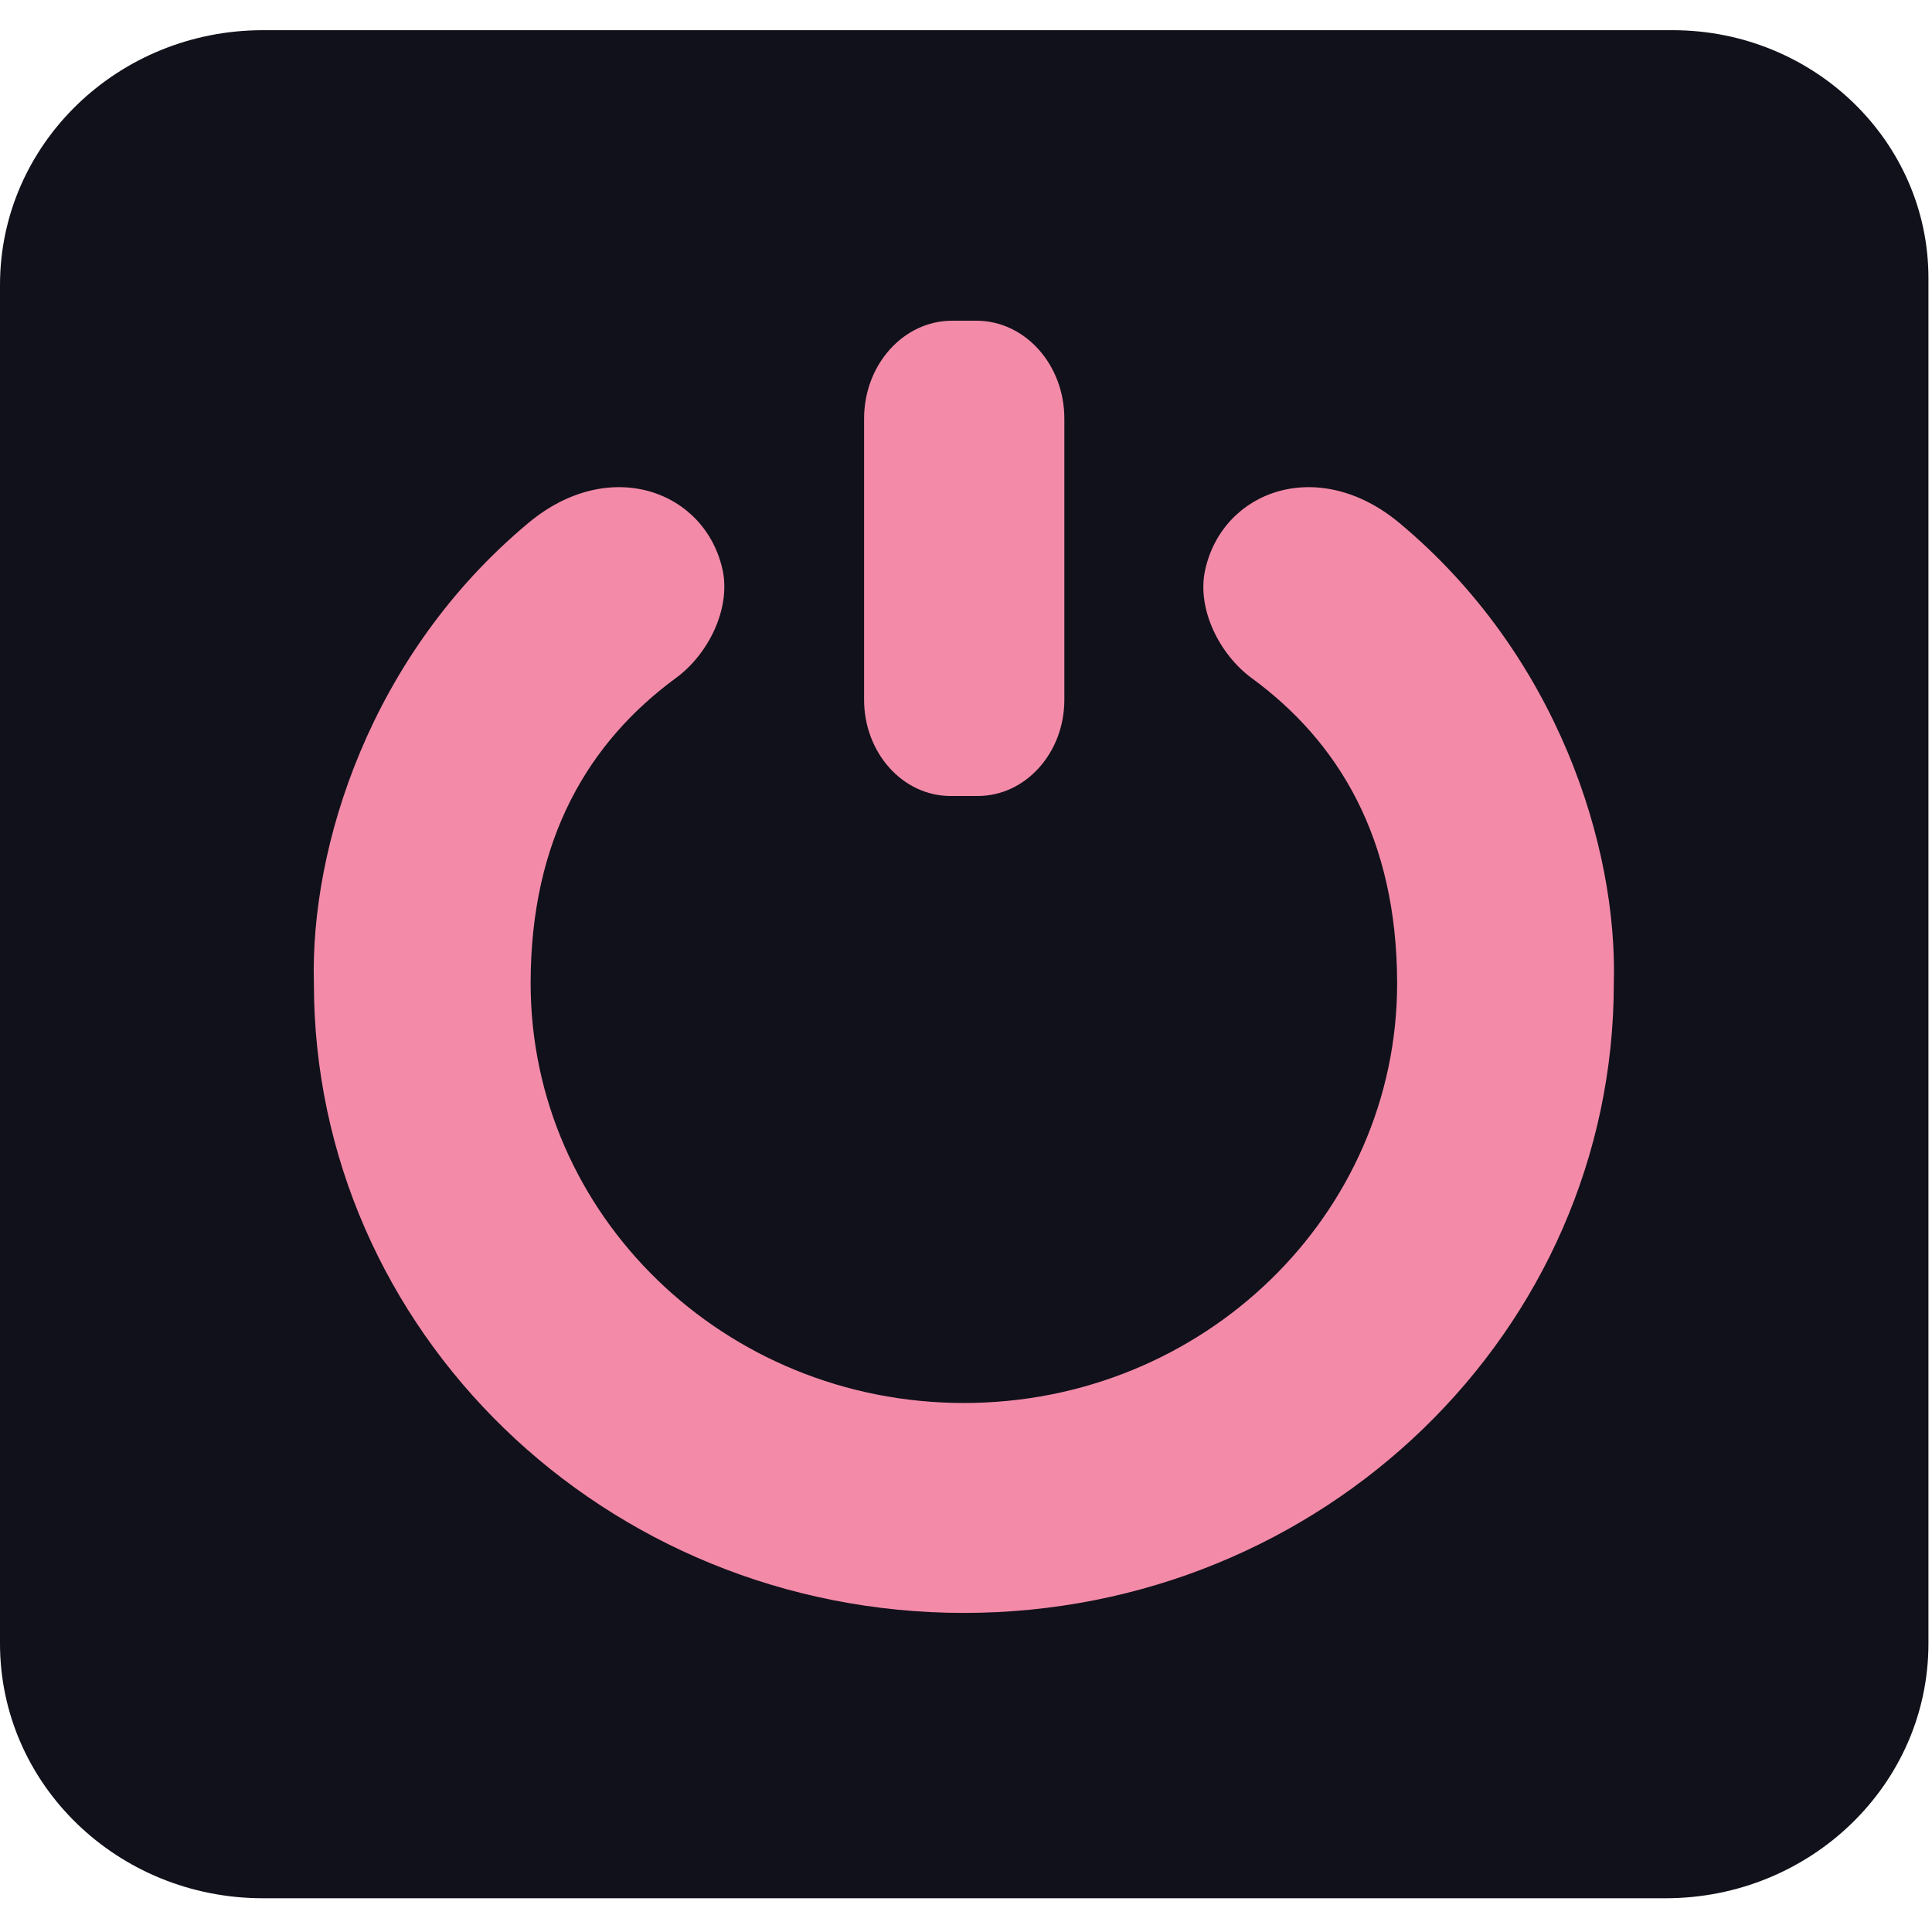
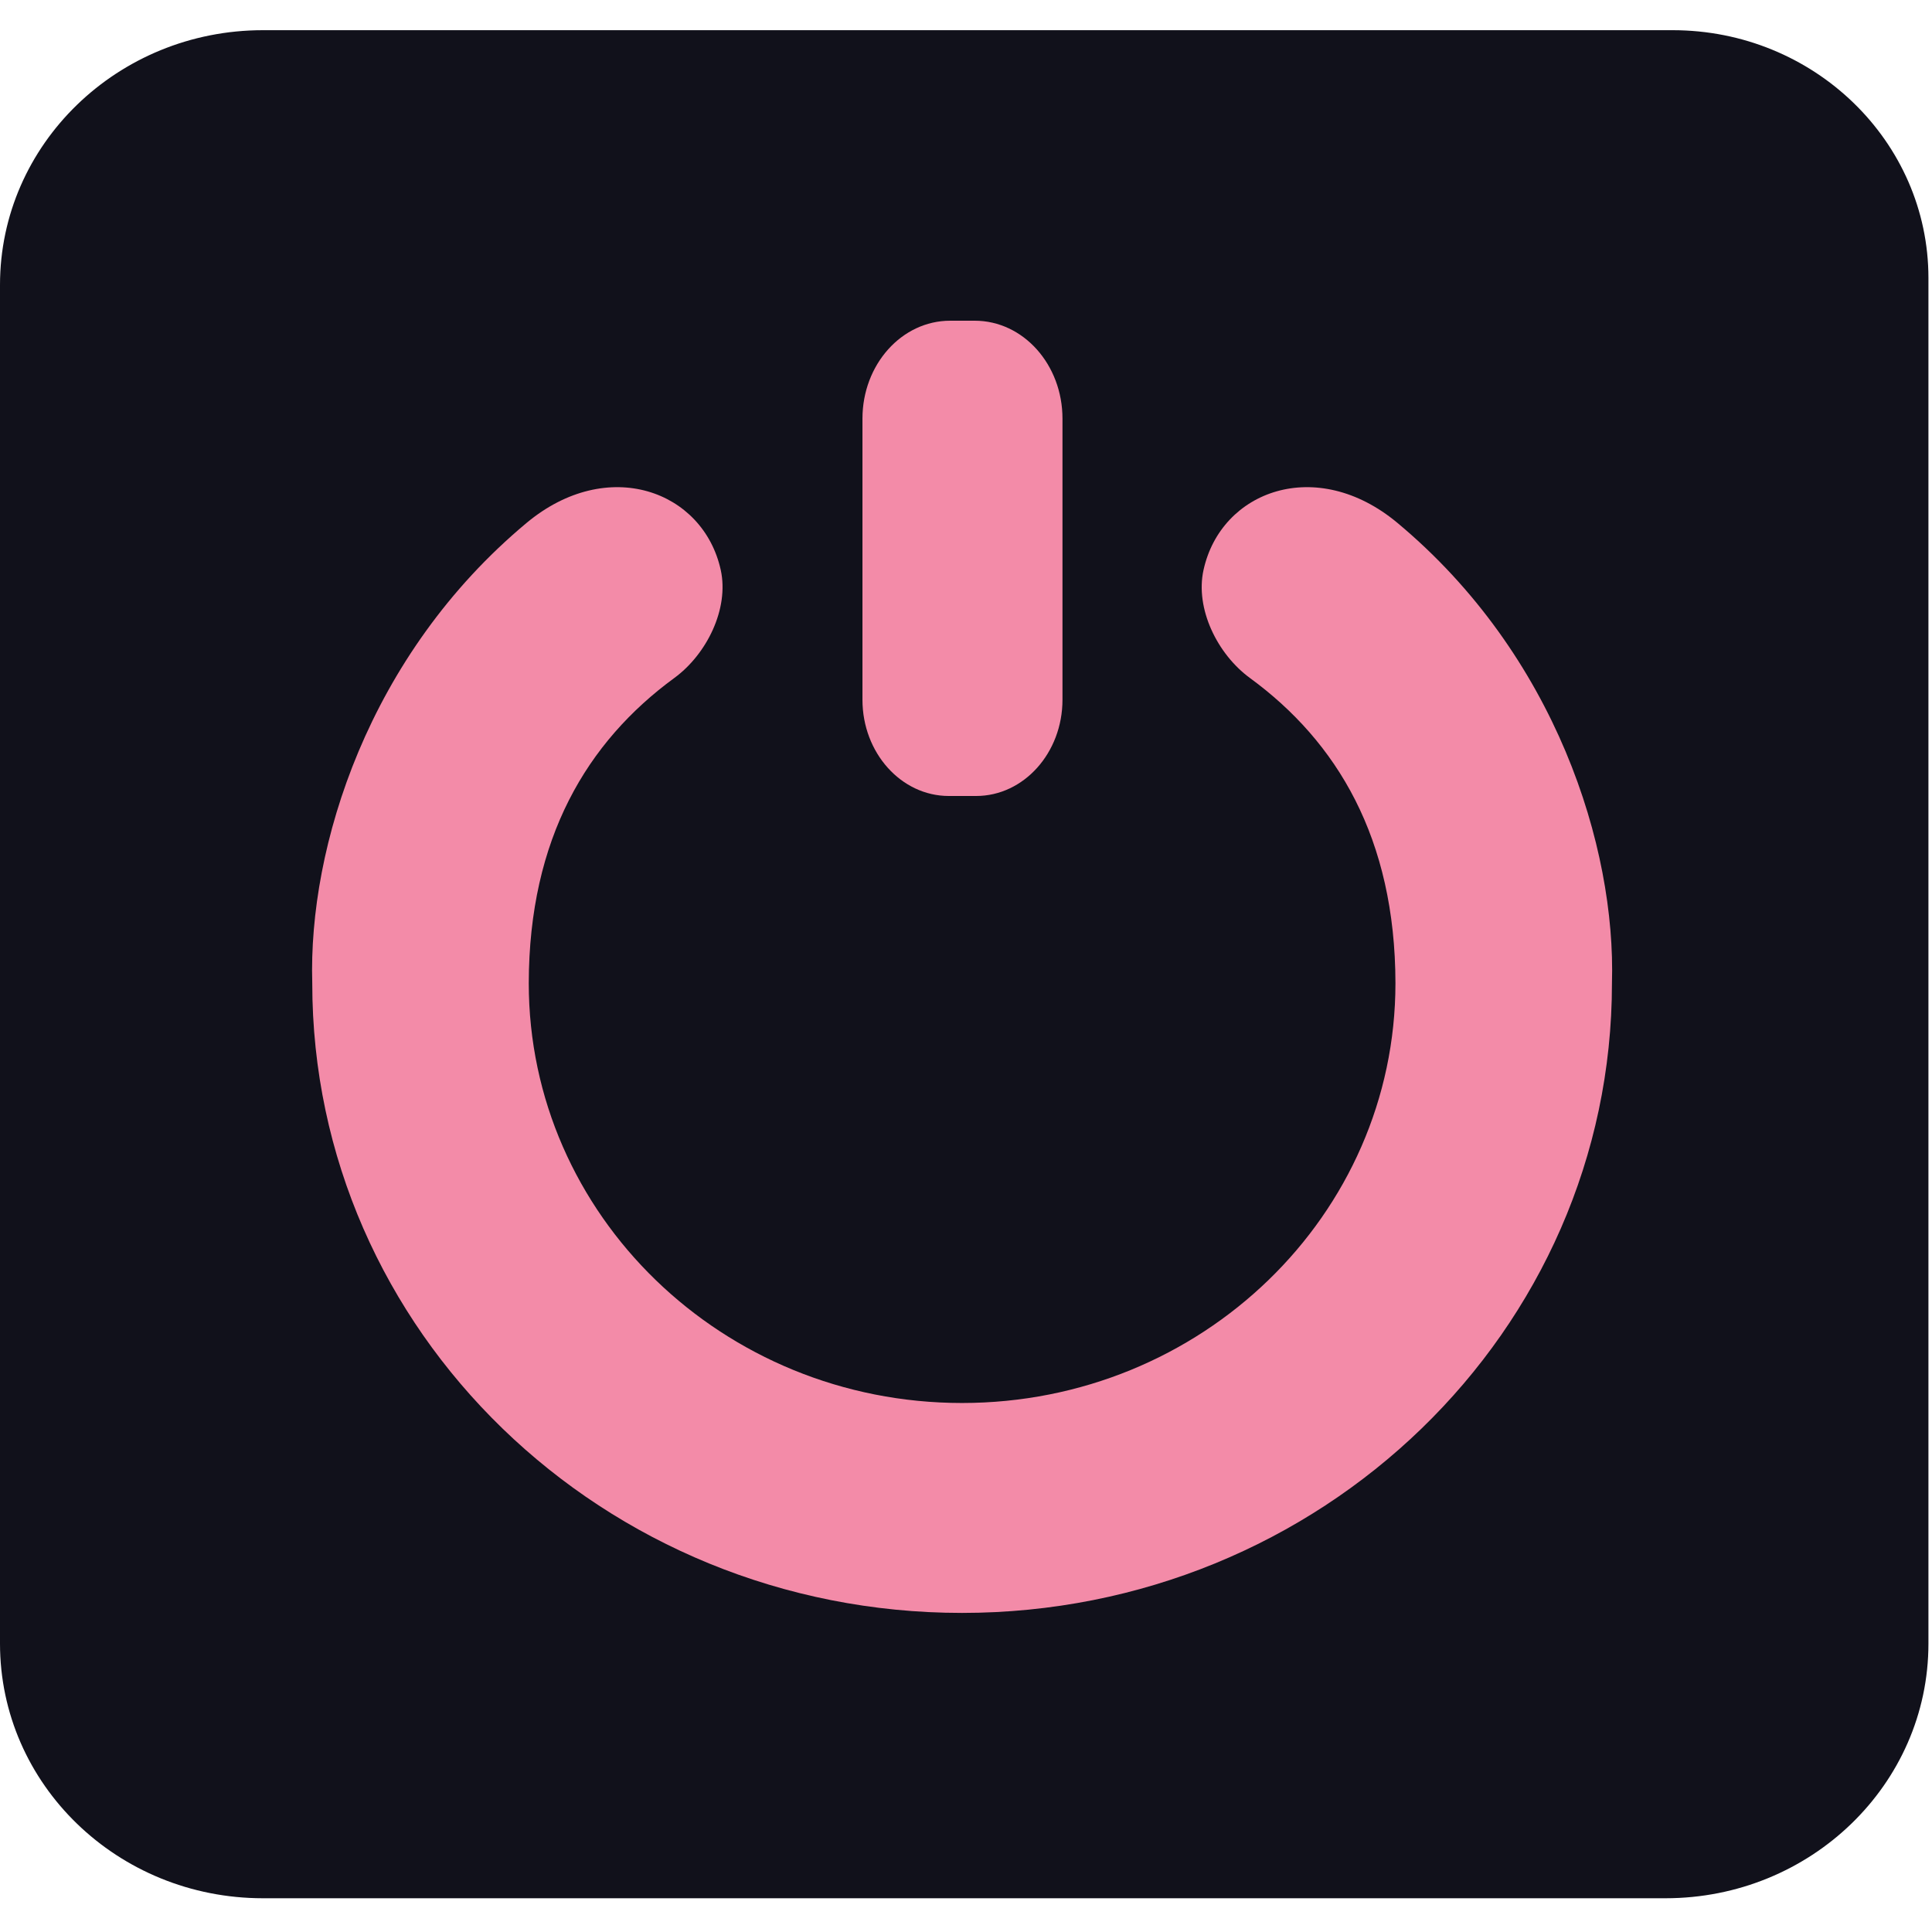
<svg xmlns="http://www.w3.org/2000/svg" width="32px" height="32px" viewBox="0 0 32 31" version="1.1">
  <g id="surface1">
    <path style=" stroke:none;fill-rule:nonzero;fill:rgb(6.667%,6.667%,10.588%);fill-opacity:1;" d="M 4.355 0 L 27.703 0 C 30.043 0 31.941 1.84 31.941 4.105 L 31.941 26.723 C 31.941 29.055 29.988 30.941 27.586 30.941 L 4.355 30.941 C 1.949 30.941 0 29.055 0 26.723 L 0 4.219 C 0 1.891 1.949 0 4.355 0 Z M 4.355 0 " />
-     <path style=" stroke:none;fill-rule:nonzero;fill:rgb(95.294%,54.51%,65.882%);fill-opacity:1;" d="M 8.754 8.16 C 6.129 10.348 5.137 13.531 5.199 15.785 C 5.199 21.547 10.02 26.215 15.965 26.215 L 15.965 22.738 C 12 22.738 8.789 19.625 8.789 15.785 C 8.789 13.383 9.758 11.785 11.195 10.73 C 11.734 10.336 12.105 9.582 11.969 8.941 C 11.68 7.625 10.094 7.043 8.754 8.16 Z M 23.176 8.16 C 25.801 10.348 26.793 13.531 26.73 15.785 C 26.73 21.547 21.91 26.215 15.965 26.215 L 15.965 22.738 C 19.926 22.738 23.141 19.625 23.141 15.785 C 23.137 13.383 22.172 11.785 20.73 10.73 C 20.195 10.336 19.82 9.582 19.961 8.941 C 20.25 7.625 21.832 7.043 23.176 8.16 Z M 23.176 8.16 " />
-     <path style=" stroke:none;fill-rule:nonzero;fill:rgb(95.294%,54.51%,65.882%);fill-opacity:1;" d="M 15.77 4.812 L 16.172 4.812 C 16.977 4.812 17.629 5.539 17.629 6.434 L 17.629 11.09 C 17.629 11.969 16.988 12.684 16.195 12.684 L 15.742 12.684 C 14.953 12.684 14.312 11.969 14.312 11.09 L 14.312 6.434 C 14.312 5.539 14.965 4.812 15.77 4.812 Z M 15.77 4.812 " />
+     <path style=" stroke:none;fill-rule:nonzero;fill:rgb(95.294%,54.51%,65.882%);fill-opacity:1;" d="M 8.723 8.16 C 6.098 10.348 5.105 13.531 5.172 15.785 C 5.172 21.547 9.988 26.215 15.934 26.215 L 15.934 22.738 C 11.973 22.738 8.758 19.625 8.758 15.785 C 8.762 13.383 9.727 11.785 11.168 10.73 C 11.707 10.336 12.078 9.582 11.938 8.941 C 11.648 7.625 10.066 7.043 8.723 8.16 Z M 23.145 8.16 C 25.77 10.348 26.766 13.531 26.699 15.785 C 26.699 21.547 21.879 26.215 15.934 26.215 L 15.934 22.738 C 19.898 22.738 23.113 19.625 23.113 15.785 C 23.109 13.383 22.145 11.785 20.703 10.73 C 20.164 10.336 19.793 9.582 19.934 8.941 C 20.223 7.625 21.805 7.043 23.145 8.16 Z M 23.145 8.16 " />
+     <path style=" stroke:none;fill-rule:nonzero;fill:rgb(95.294%,54.51%,65.882%);fill-opacity:1;" d="M 15.738 4.812 L 16.145 4.812 C 16.949 4.812 17.598 5.539 17.598 6.434 L 17.598 11.09 C 17.598 11.969 16.957 12.684 16.168 12.684 L 15.715 12.684 C 14.926 12.684 14.285 11.969 14.285 11.09 L 14.285 6.434 C 14.285 5.539 14.934 4.812 15.738 4.812 Z M 15.738 4.812 " />
  </g>
</svg>
